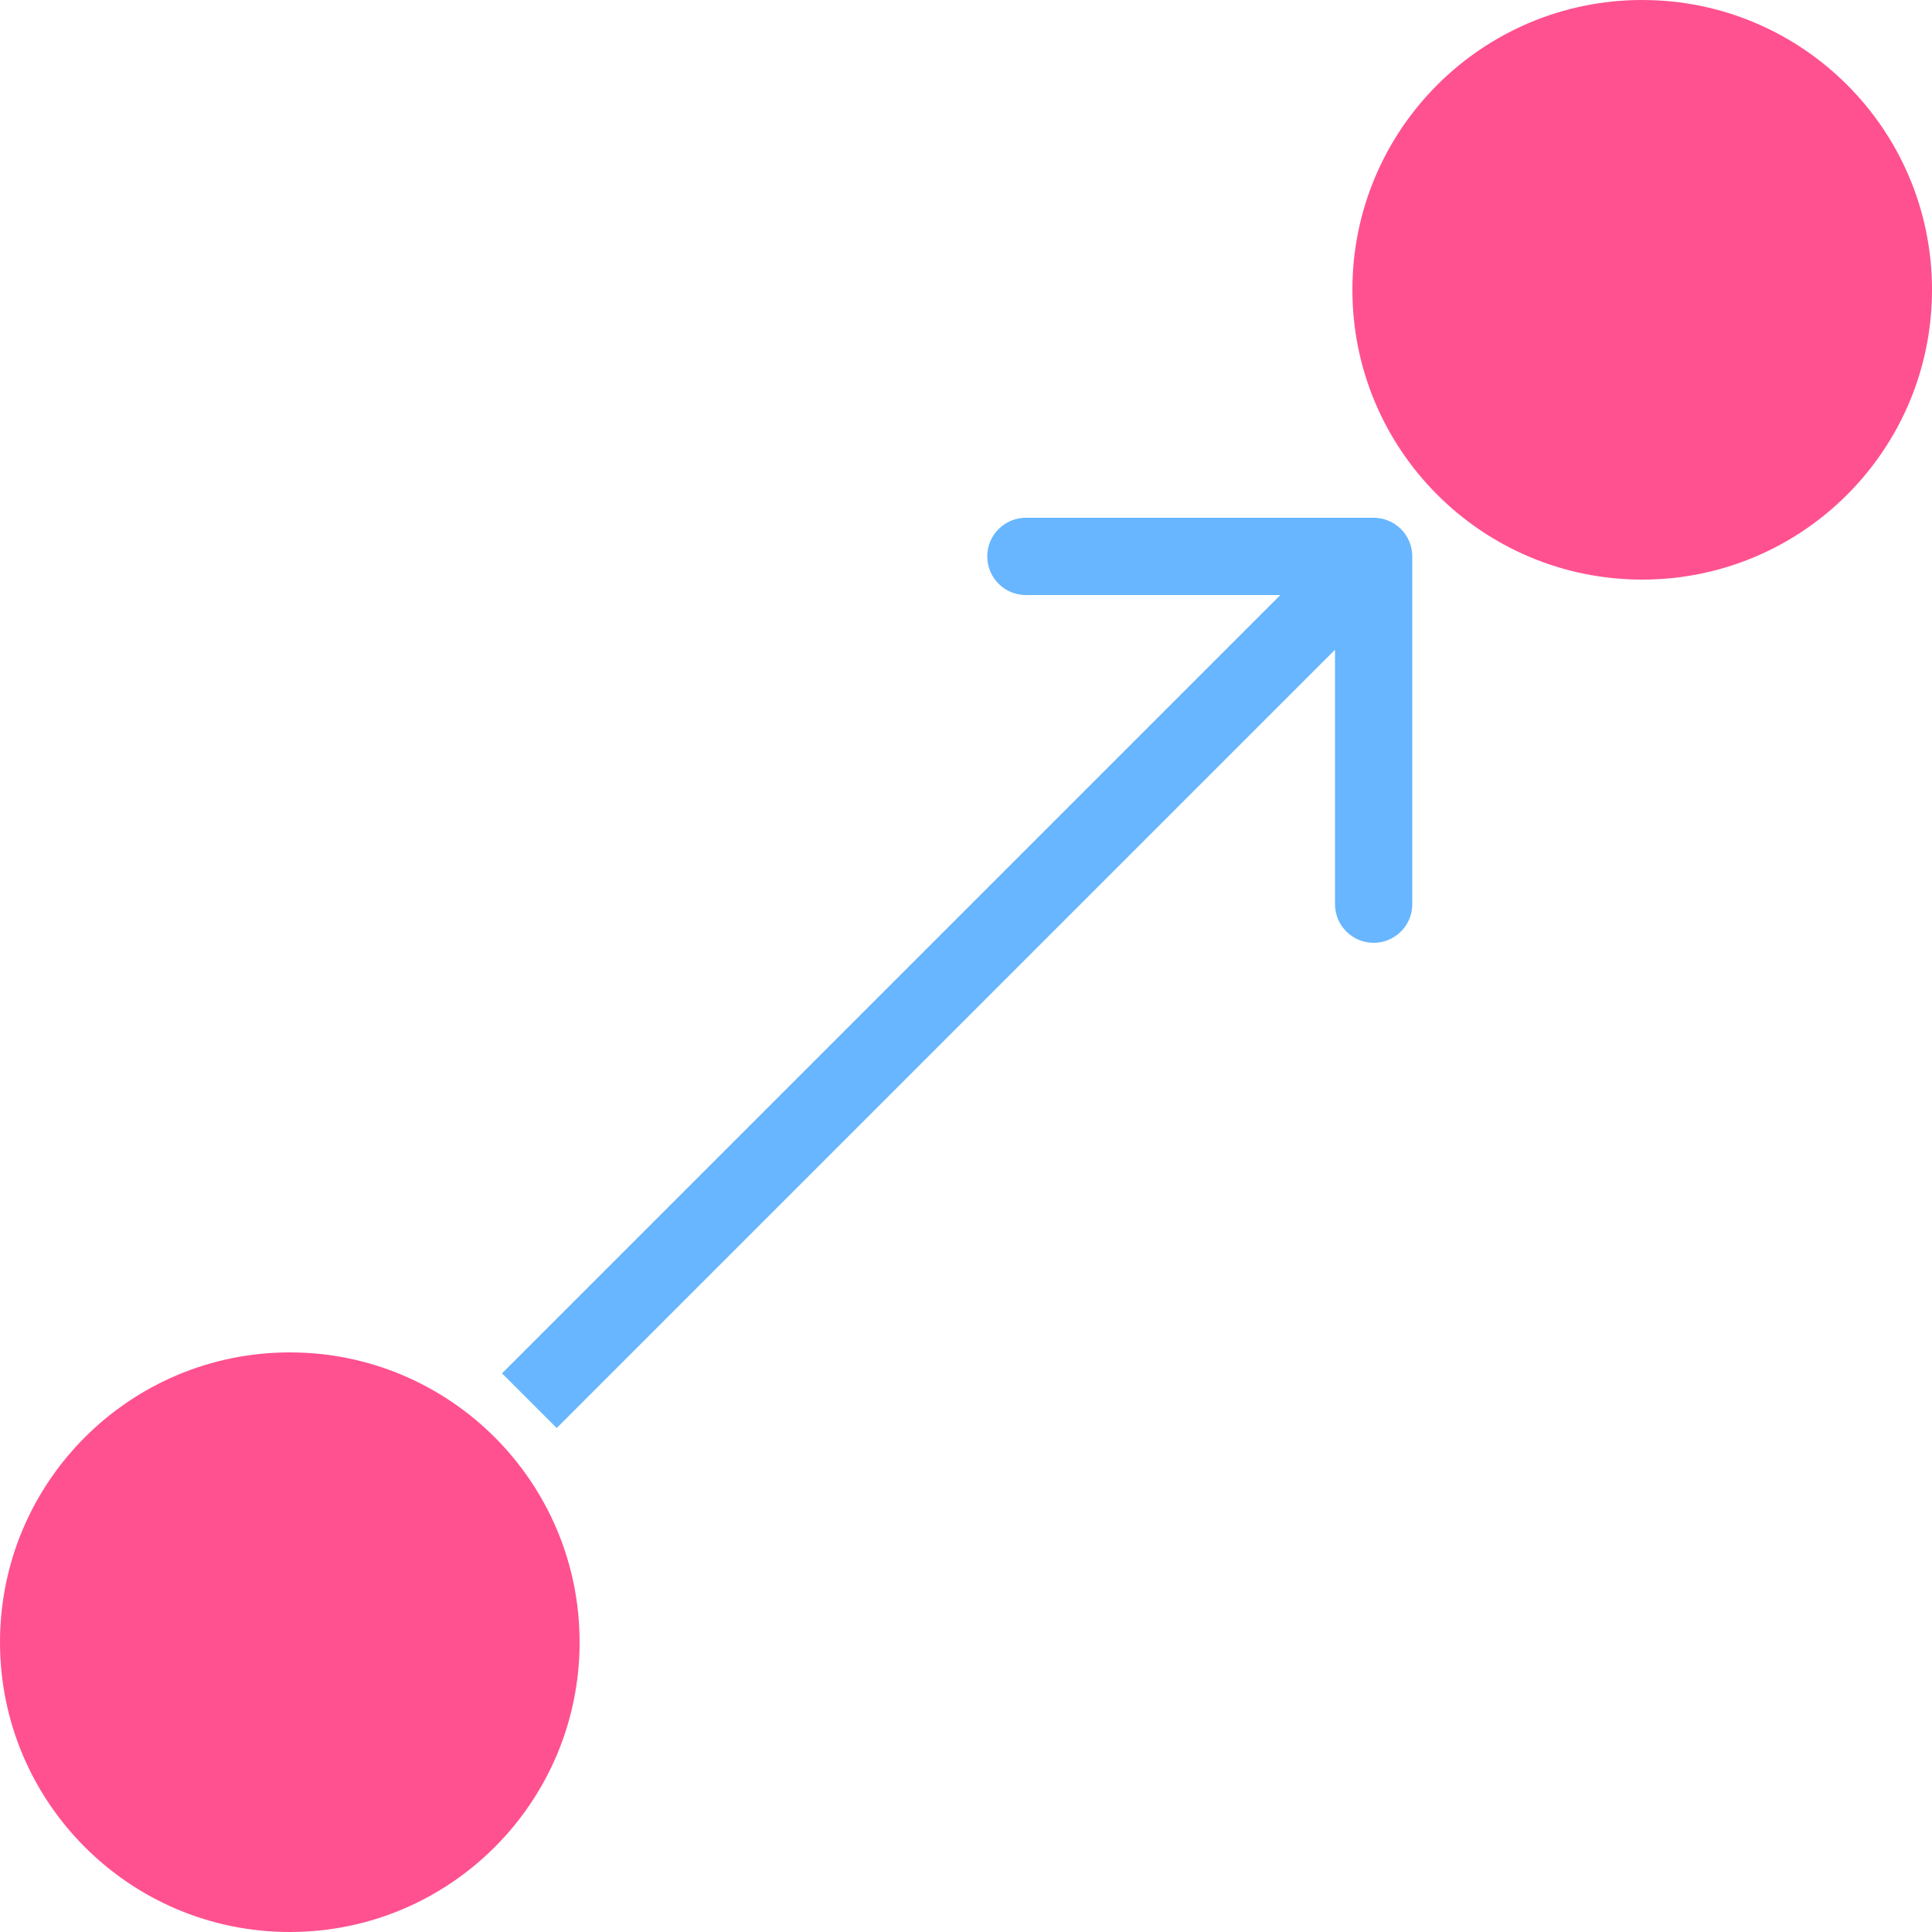
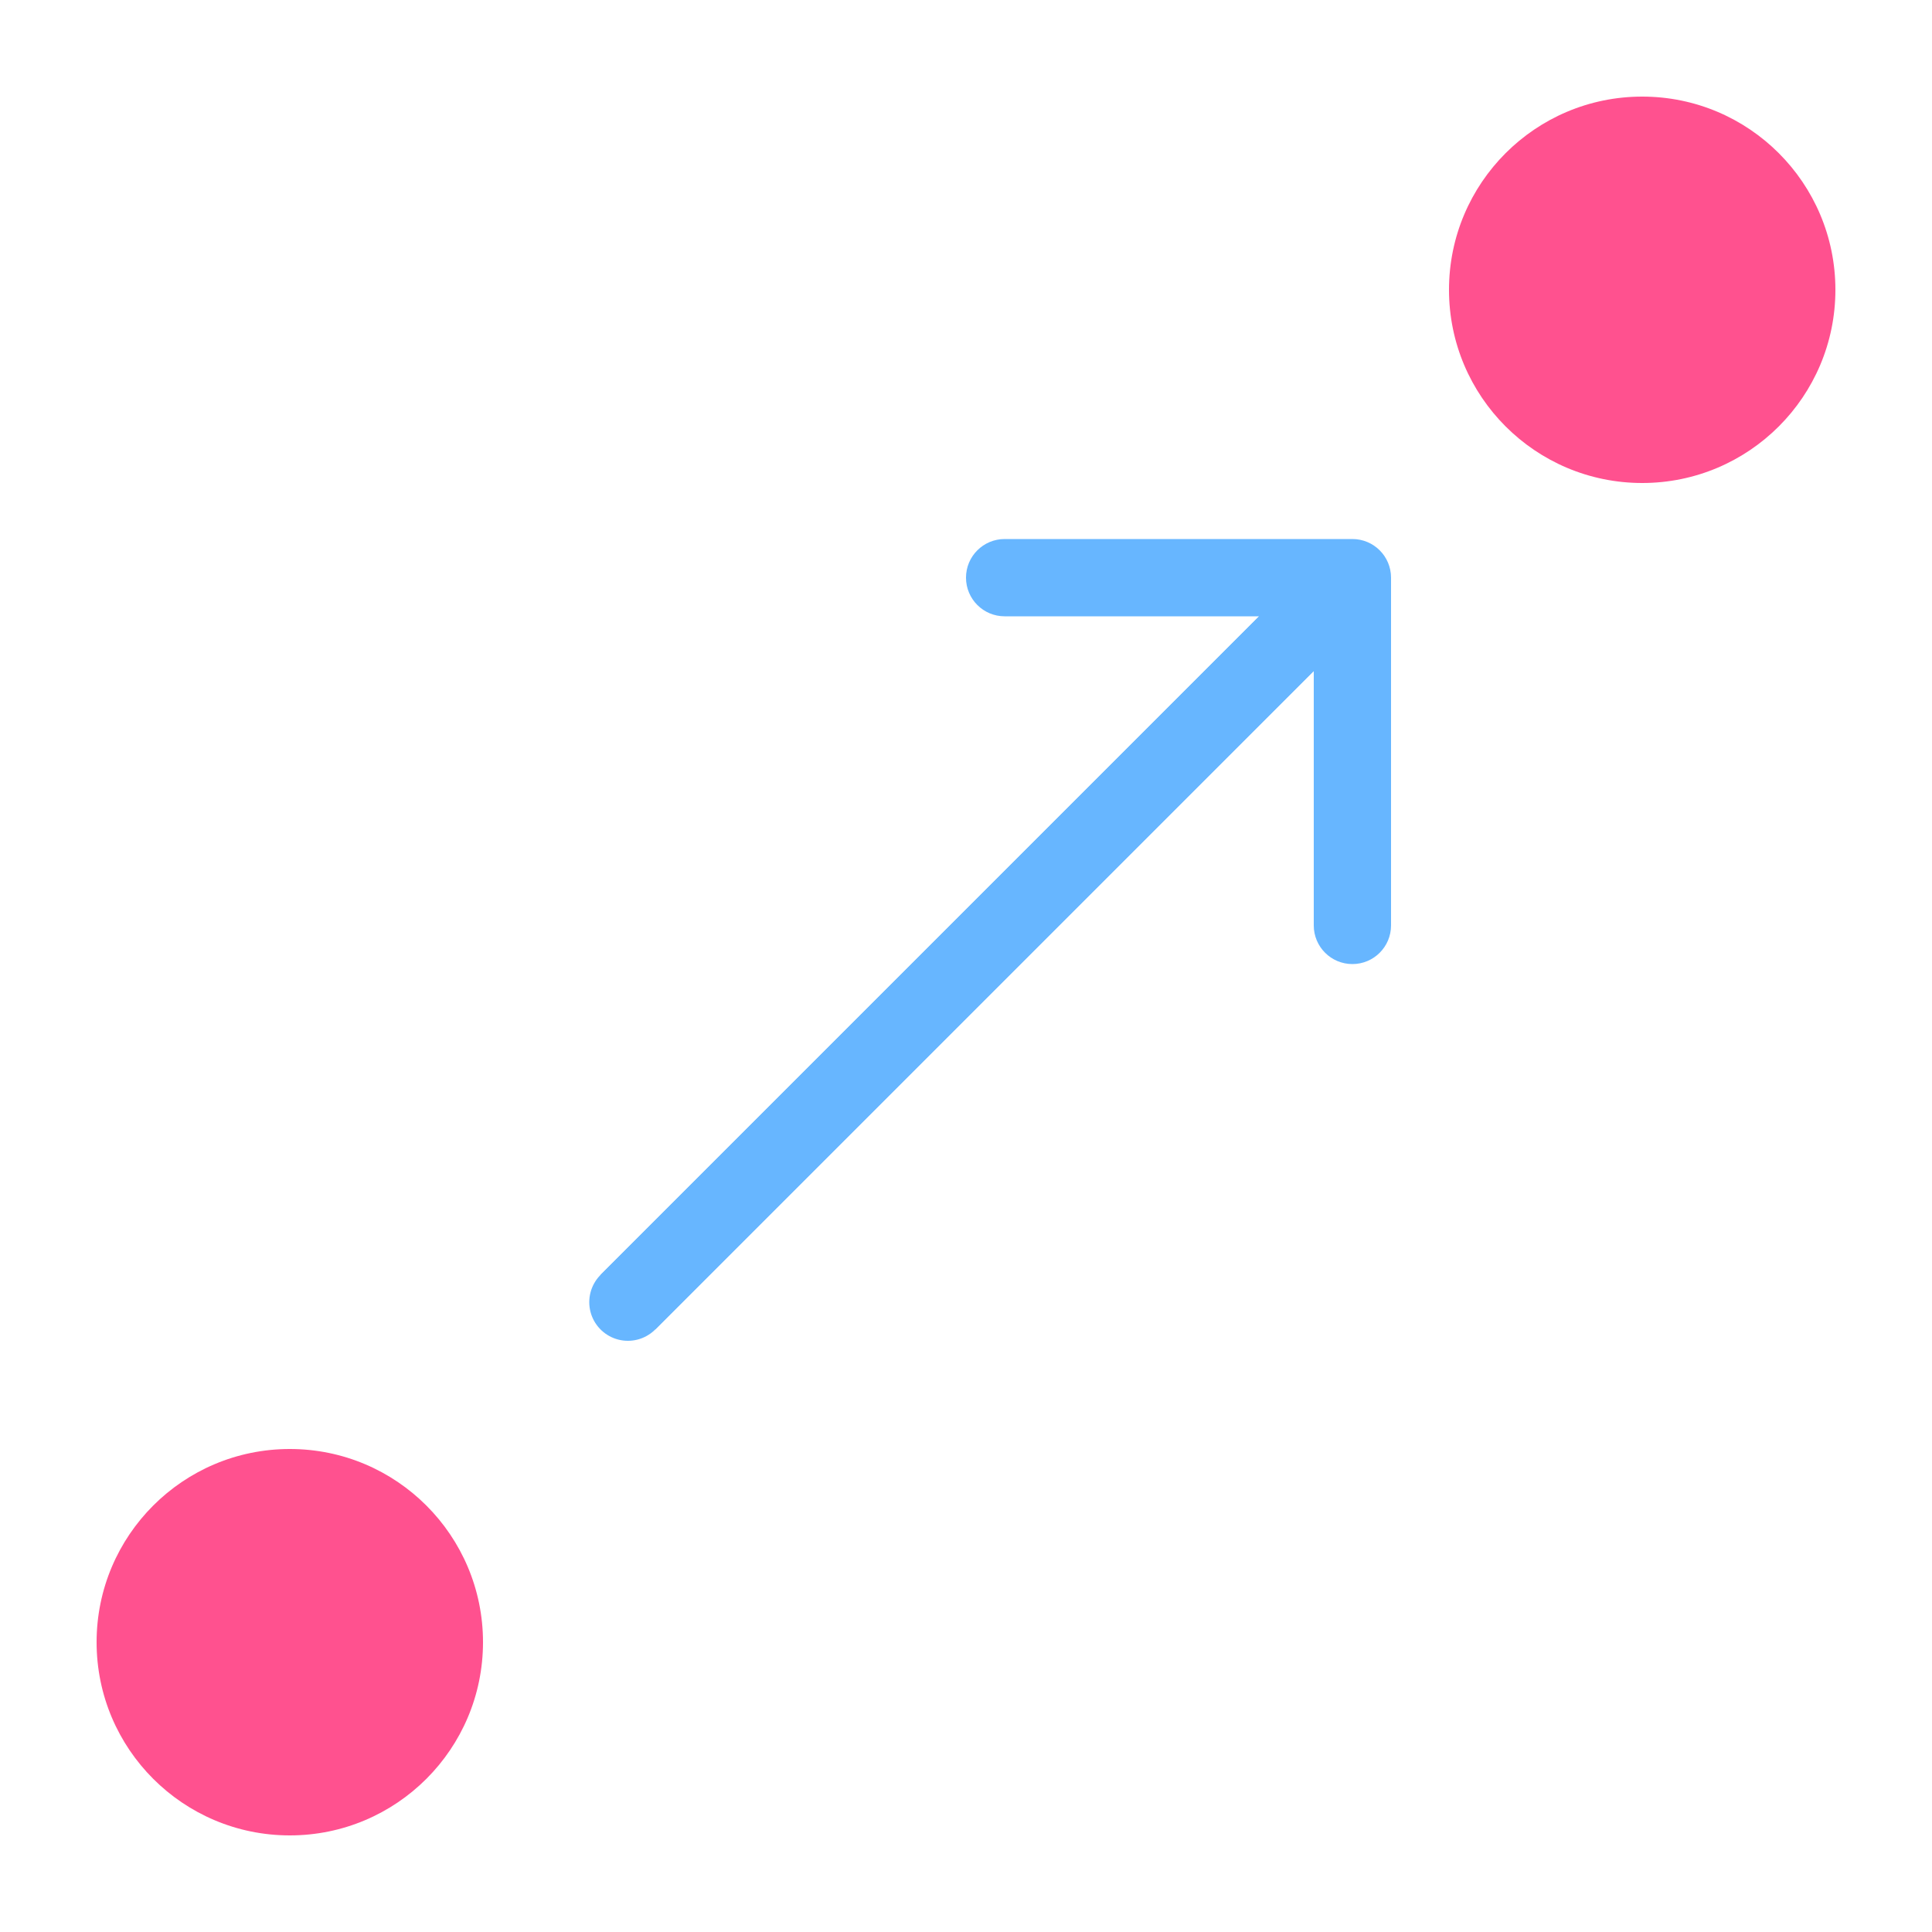
<svg xmlns="http://www.w3.org/2000/svg" width="1000" height="1000" viewBox="0 0 1000 1000" fill="none">
-   <circle cx="150" cy="850" r="150" fill="#FF518F" />
-   <circle cx="850" cy="150" r="150" fill="#FF518F" />
-   <path d="M731 288C731 276.954 722.046 268 711 268L531 268C519.954 268 511 276.954 511 288C511 299.046 519.954 308 531 308H691V468C691 479.046 699.954 488 711 488C722.046 488 731 479.046 731 468V288ZM288.142 739.142L725.142 302.142L696.858 273.858L259.858 710.858L288.142 739.142Z" fill="#67B6FF" />
+   <circle cx="150" cy="850" r="100" fill="#FF518F" />
+   <circle cx="850" cy="150" r="100" fill="#FF518F" />
+   <path d="M720 299C720 287.954 711.046 279 700 279L520 279C508.954 279 500 287.954 500 299C500 310.046 508.954 319 520 319H680V479C680 490.046 688.954 499 700 499C711.046 499 720 490.046 720 479V299ZM339.142 688.142L714.142 313.142L685.858 284.858L310.858 659.858L339.142 688.142Z" fill="#67B6FF" />
+   <path d="M325 674L671 328" stroke="#67B6FF" stroke-width="40" stroke-linecap="round" stroke-linejoin="round" />
</svg>
